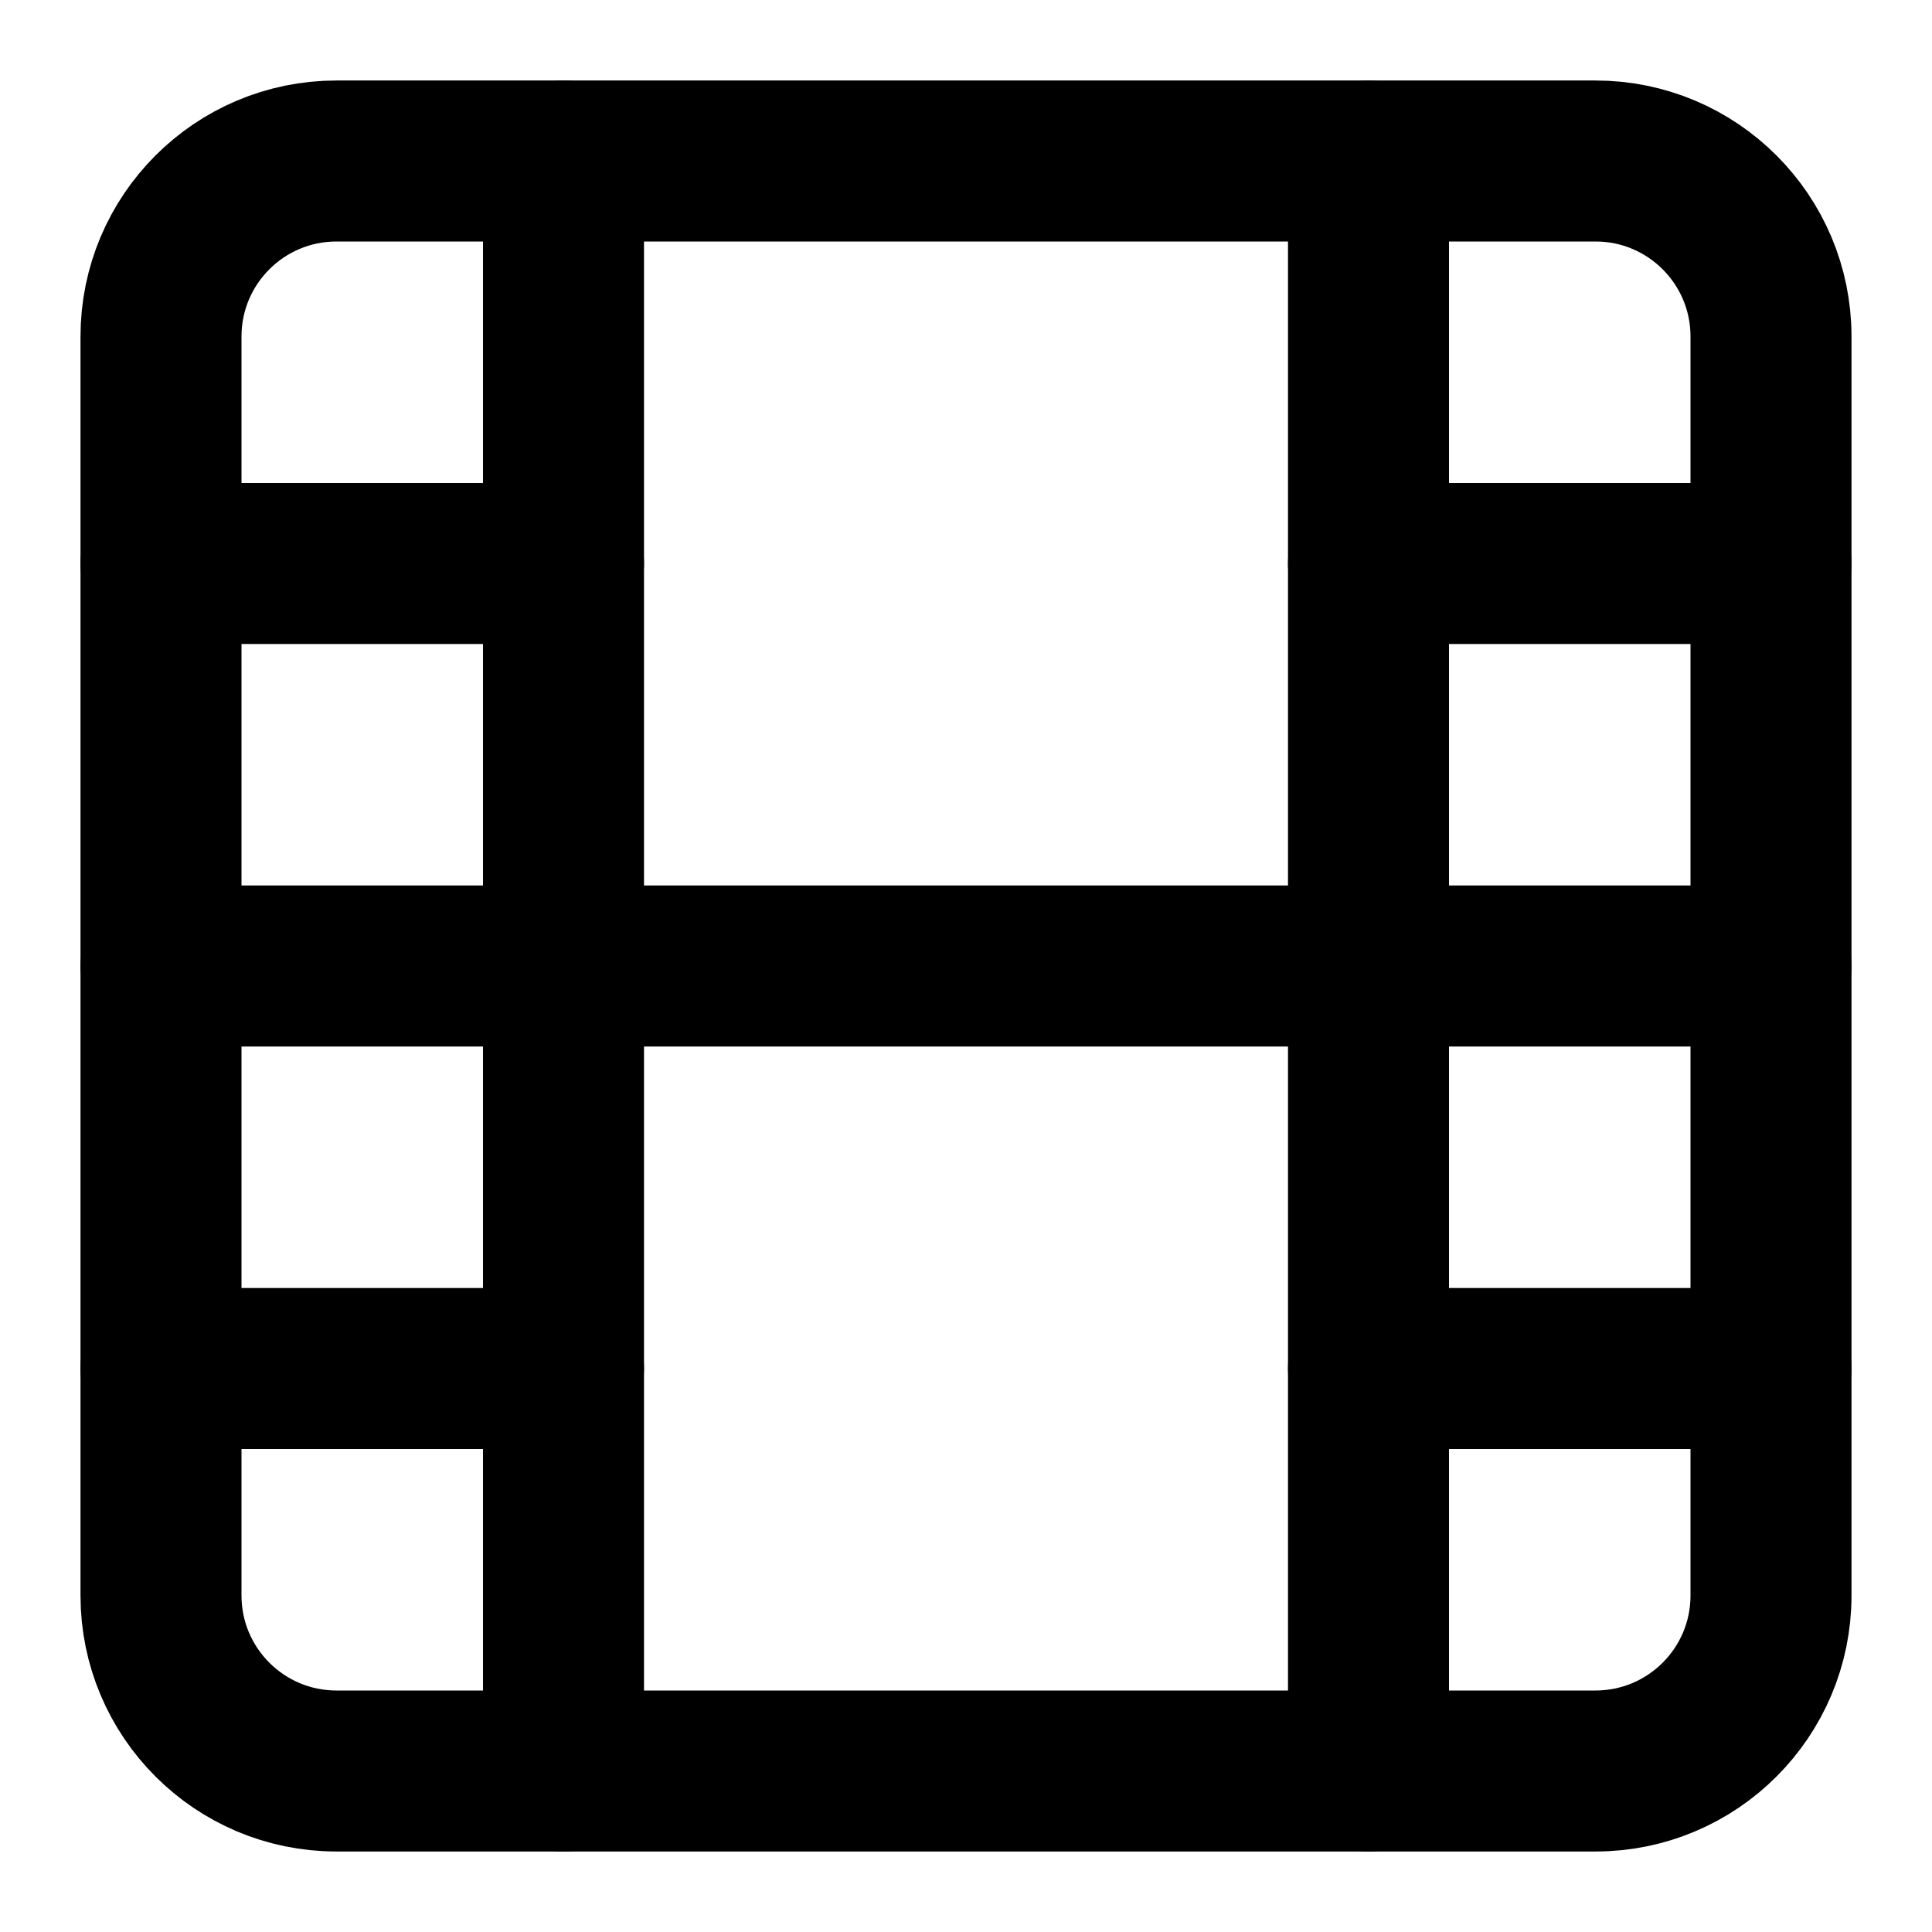
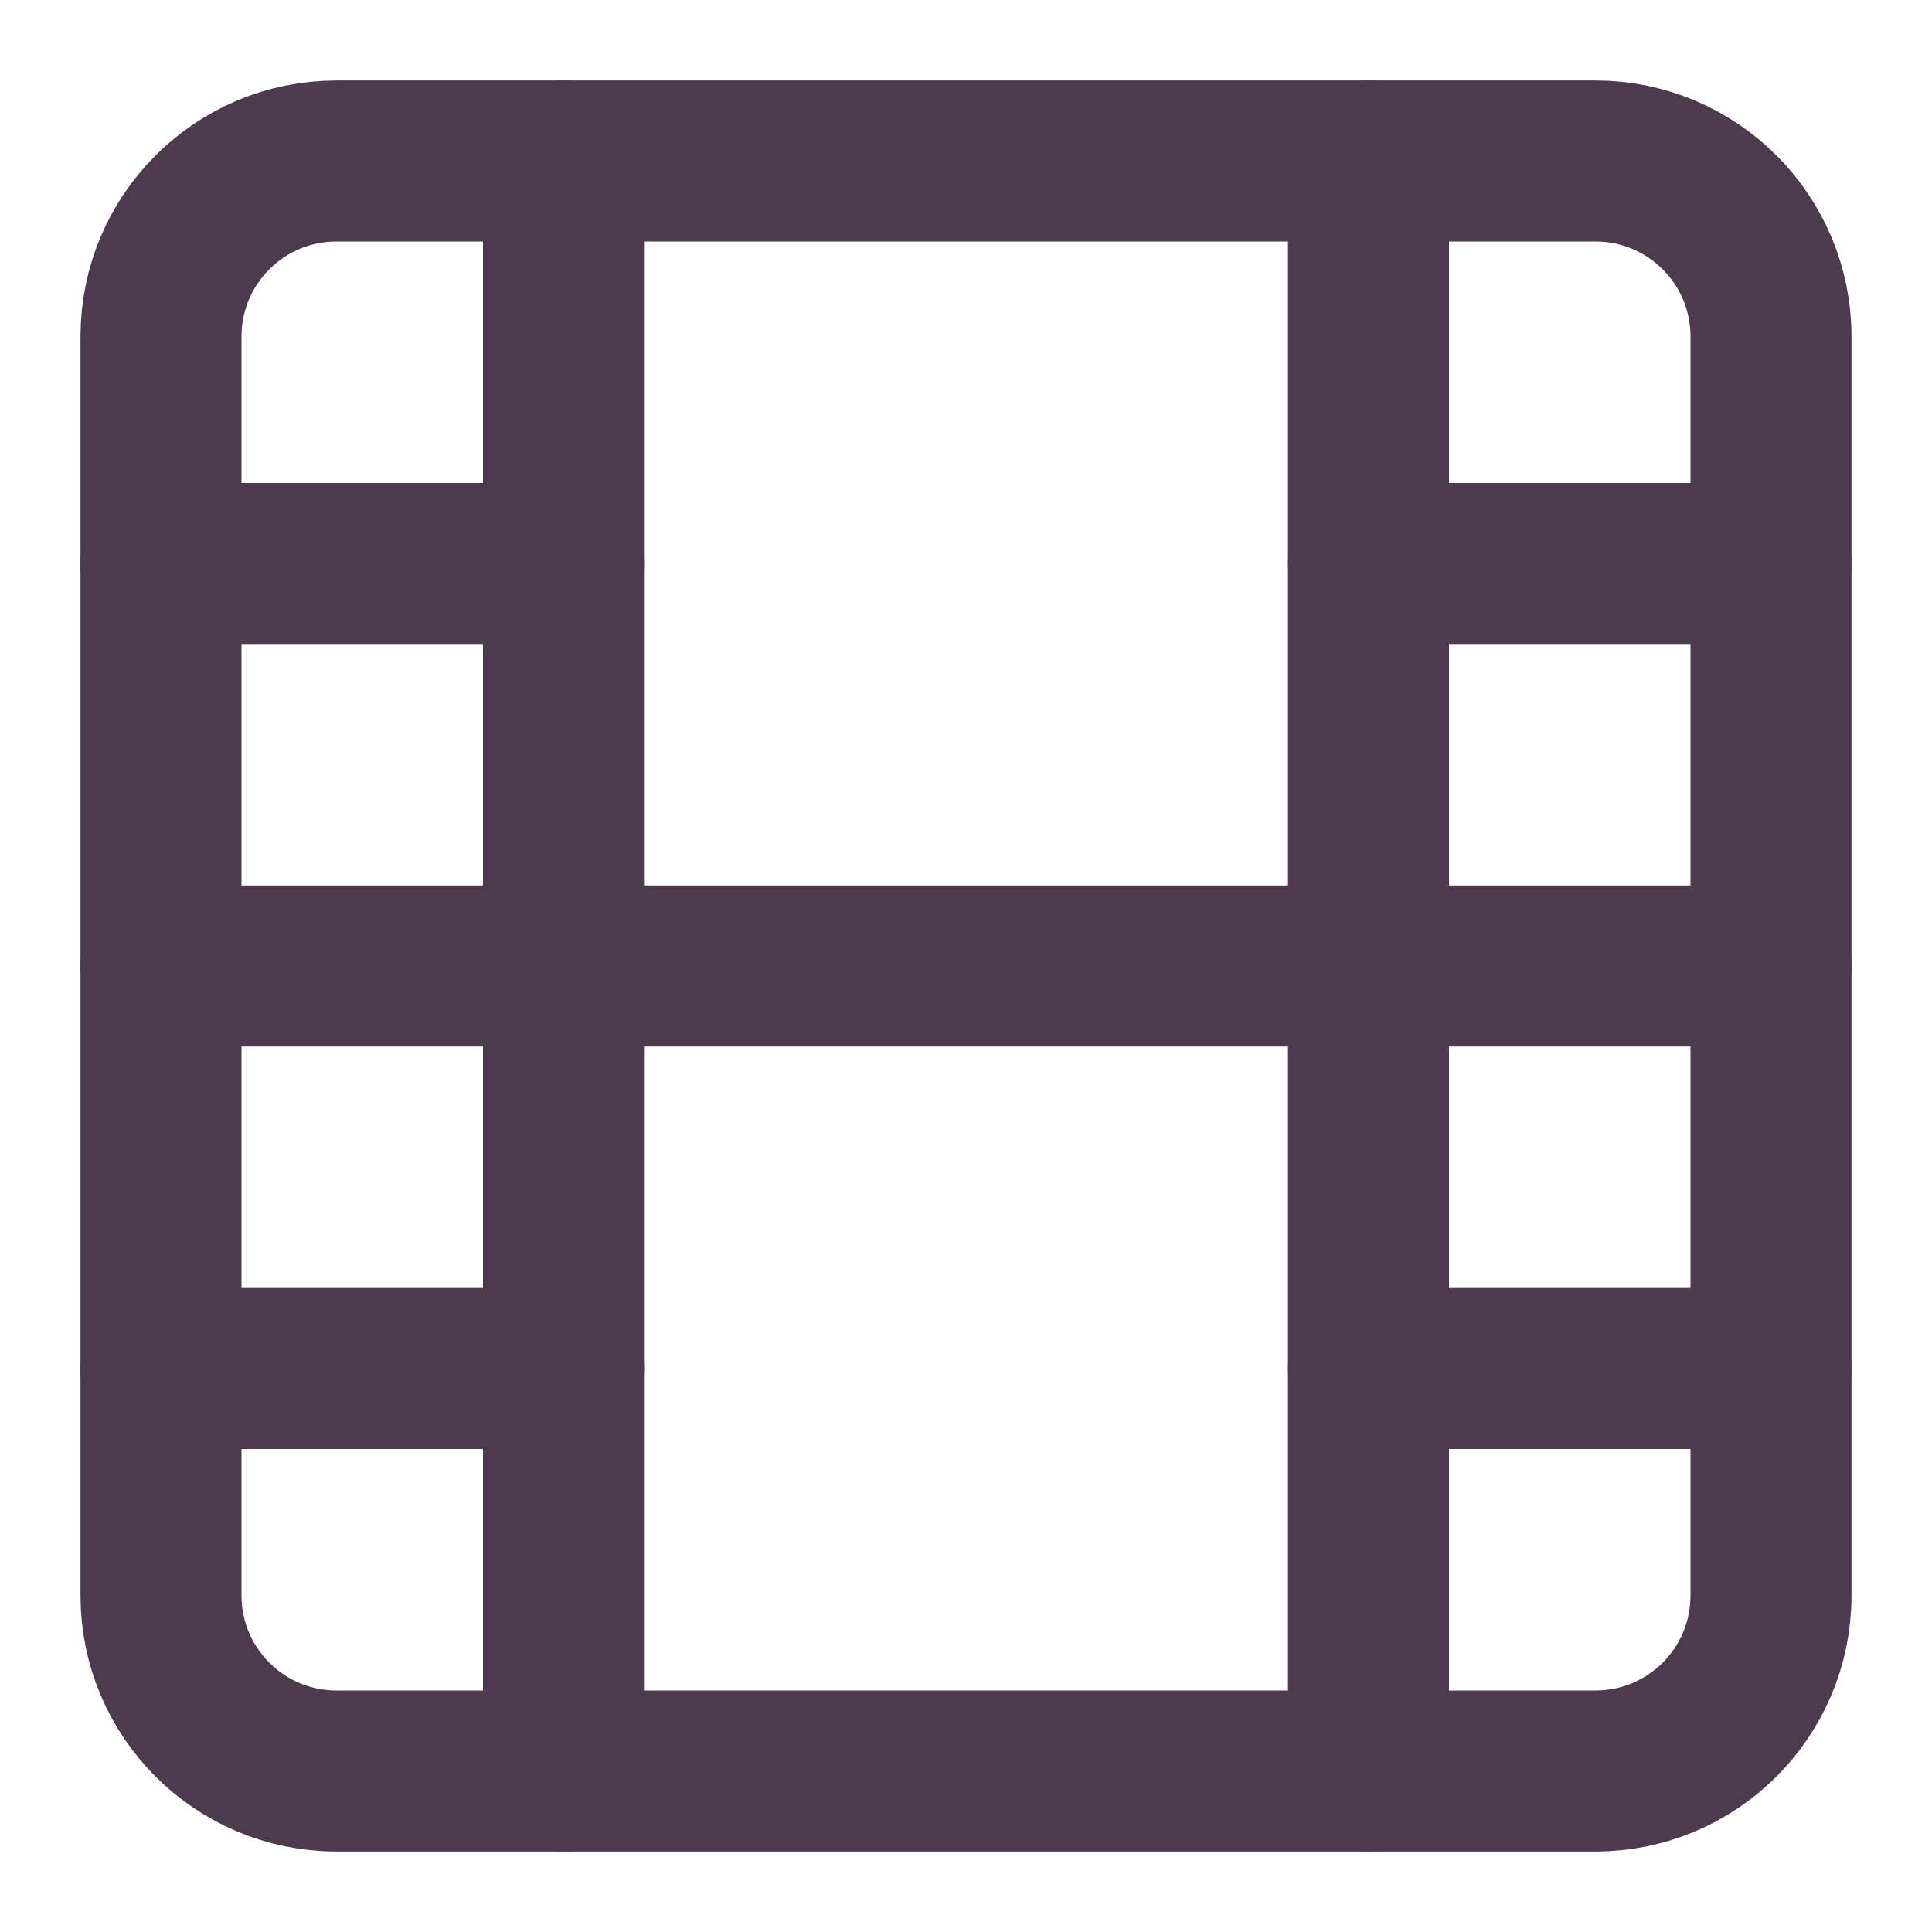
- <svg xmlns="http://www.w3.org/2000/svg" width="60" height="60" viewBox="0 0 24 24" fill="none" stroke="currentColor" stroke-width="2" stroke-linecap="round" stroke-linejoin="round" class="feather feather-film">
+ <svg xmlns="http://www.w3.org/2000/svg" width="60" height="60" viewBox="0 0 24 24" fill="none" stroke="rgb(78, 58, 78)" stroke-width="2" stroke-linecap="round" stroke-linejoin="round" class="feather feather-film">
  <rect x="2" y="2" width="20" height="20" rx="2.18" ry="2.18" />
  <line x1="7" y1="2" x2="7" y2="22" />
  <line x1="17" y1="2" x2="17" y2="22" />
  <line x1="2" y1="12" x2="22" y2="12" />
  <line x1="2" y1="7" x2="7" y2="7" />
  <line x1="2" y1="17" x2="7" y2="17" />
  <line x1="17" y1="17" x2="22" y2="17" />
  <line x1="17" y1="7" x2="22" y2="7" />
</svg>
